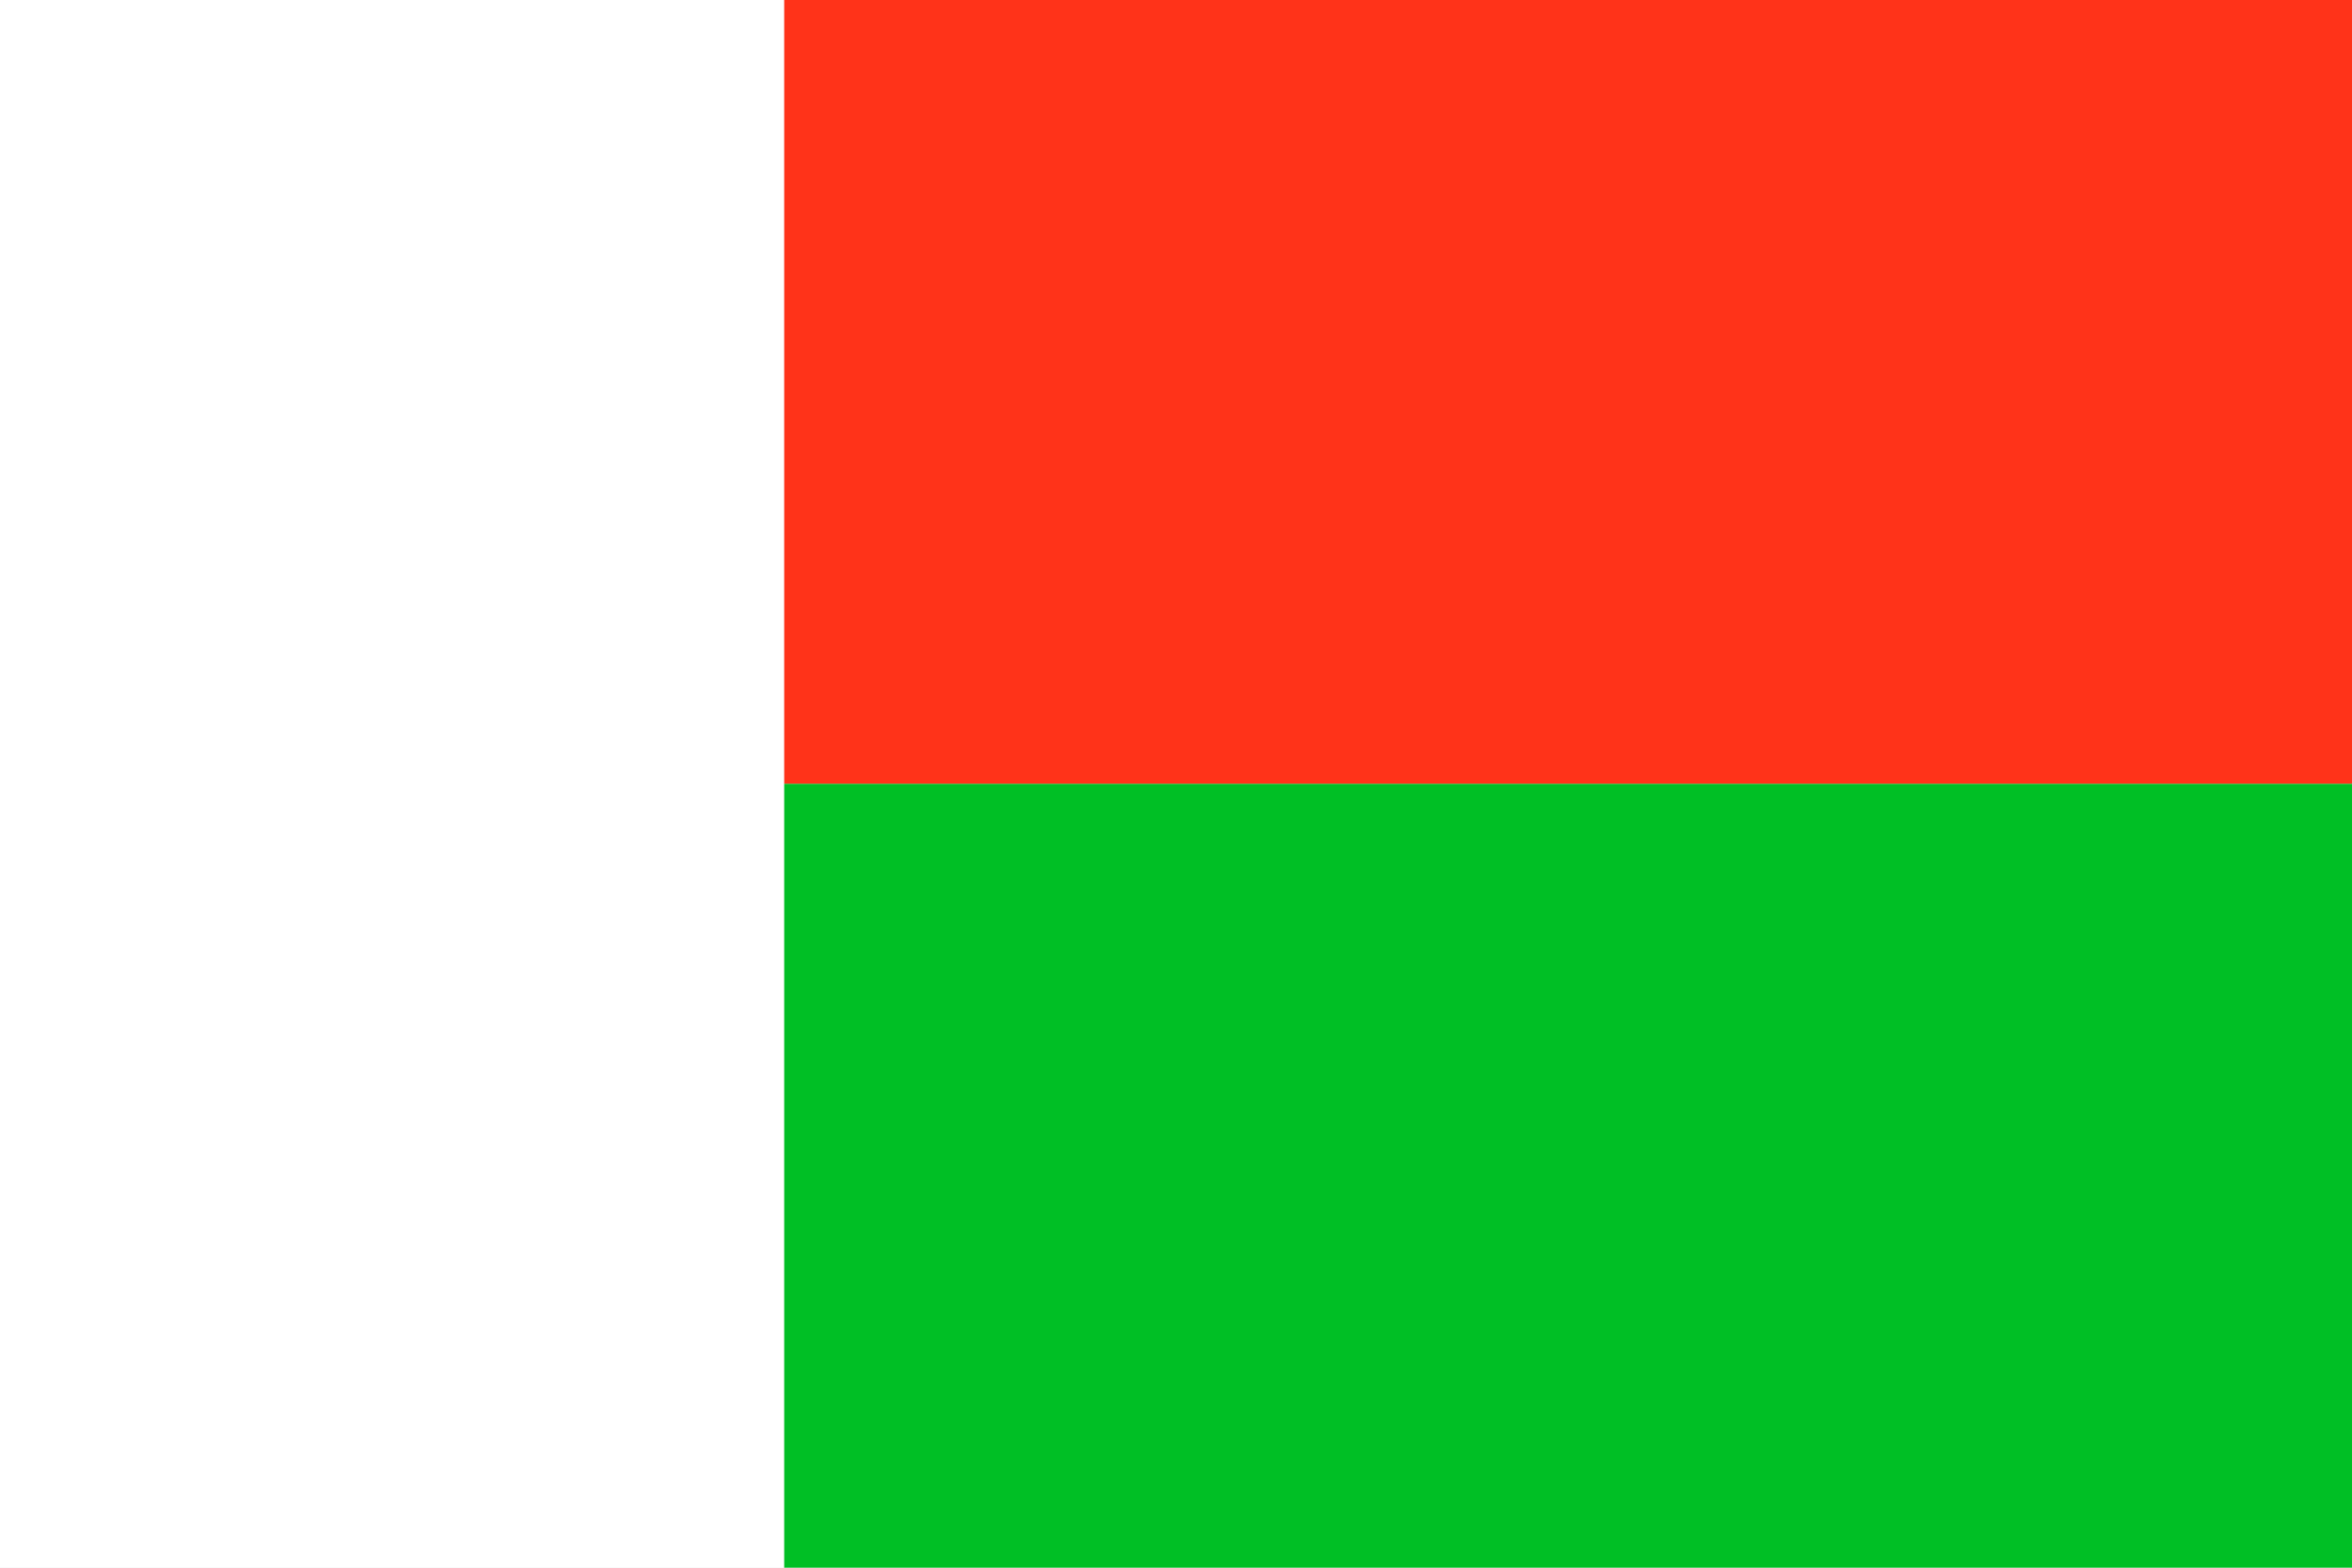
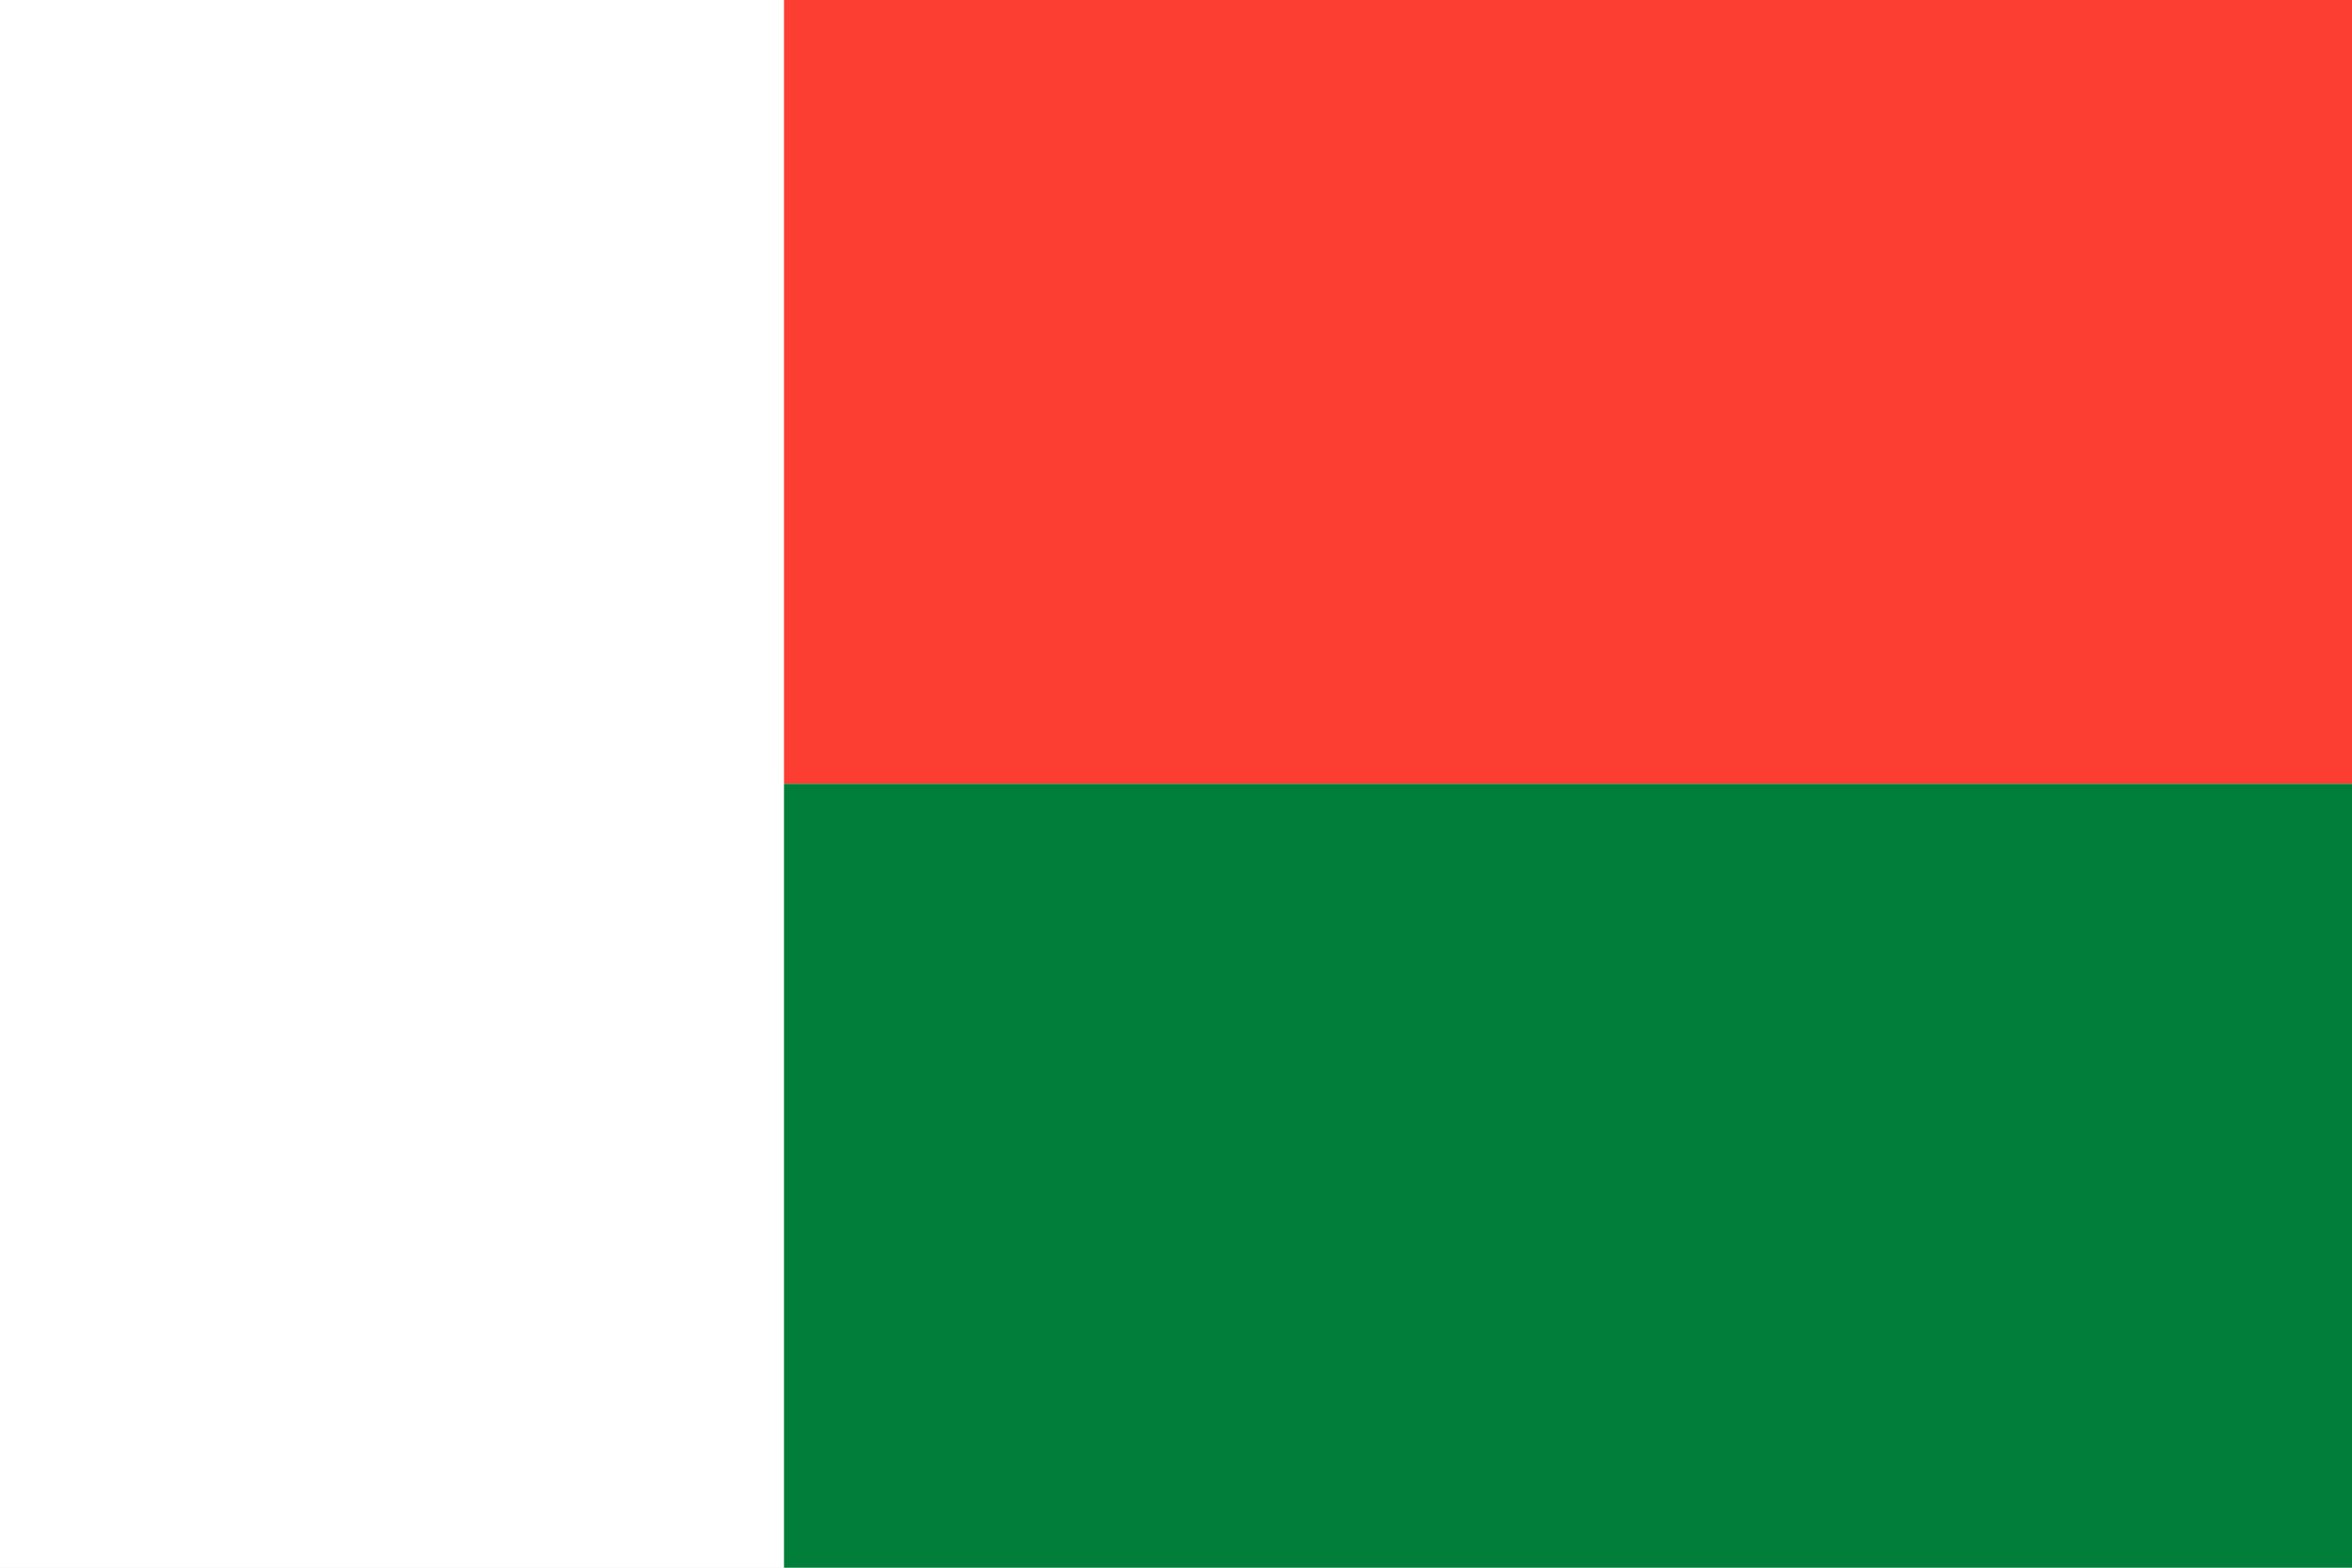
- <svg xmlns="http://www.w3.org/2000/svg" height="496.063" id="svg548" version="1" width="744.094" x="0" y="0">
-   <defs id="defs550" />
-   <rect height="248.032" id="rect551" style="font-size:12;fill:#ff3319;fill-rule:evenodd;stroke-width:1pt;fill-opacity:1" width="496.063" x="248.031" y="-0" />
-   <rect height="248.032" id="rect552" style="font-size:12;fill:#00bf25;fill-rule:evenodd;stroke-width:1pt;fill-opacity:1" width="496.063" x="248.031" y="248.032" />
-   <rect height="496.063" id="rect553" style="font-size:12;fill:#ffffff;fill-rule:evenodd;stroke-width:1pt;" width="248.031" x="0" y="-0" />
+ <svg xmlns="http://www.w3.org/2000/svg" height="600" id="svg548" version="1" width="900" x="0" y="0">
+   <defs id="defs550">
+     </defs>
+   <rect height="600" id="rect553" style="font-size:12px;fill:#ffffff;fill-rule:evenodd;stroke-width:1pt" width="900" x="0" y="-7.6293945e-06" />
+   <rect height="300" id="rect551" style="font-size:12px;fill:#fc3d32;fill-opacity:1;fill-rule:evenodd;stroke-width:1pt" width="600" x="300" y="-6.906975e-14" />
+   <rect height="300" id="rect552" style="font-size:12px;fill:#007e3a;fill-opacity:1;fill-rule:evenodd;stroke-width:1pt" width="600" x="300" y="300" />
</svg>
